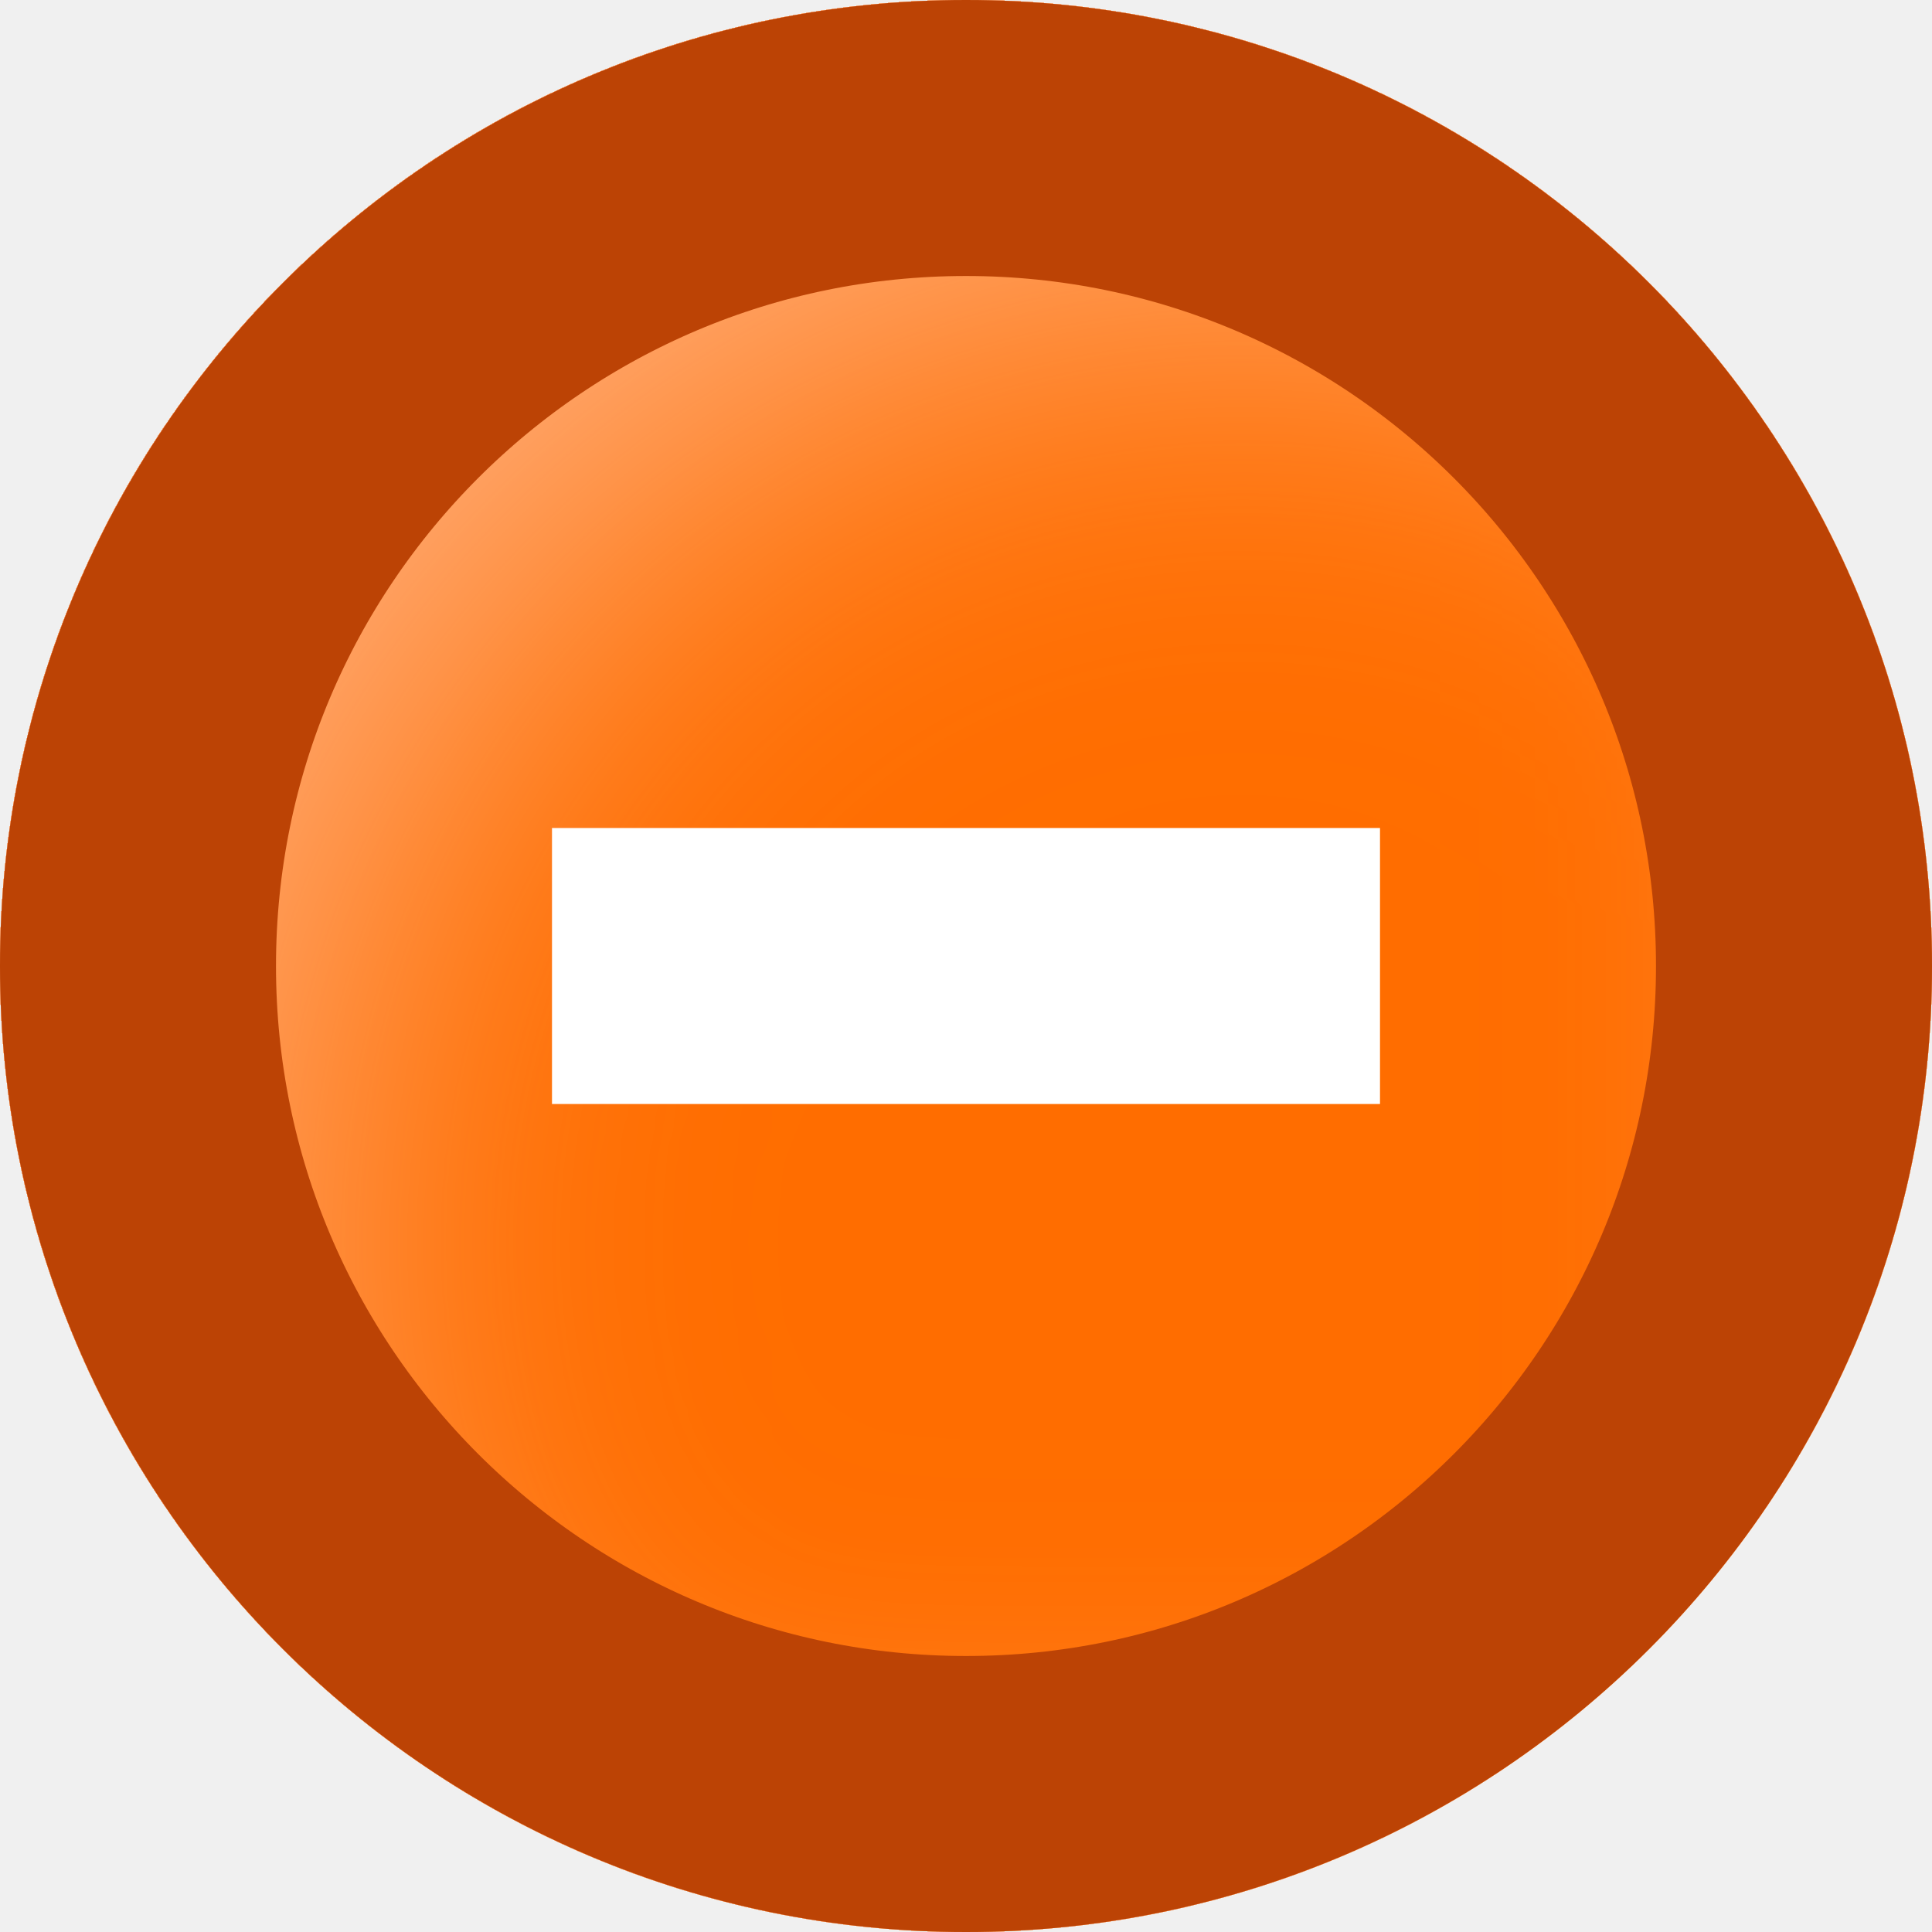
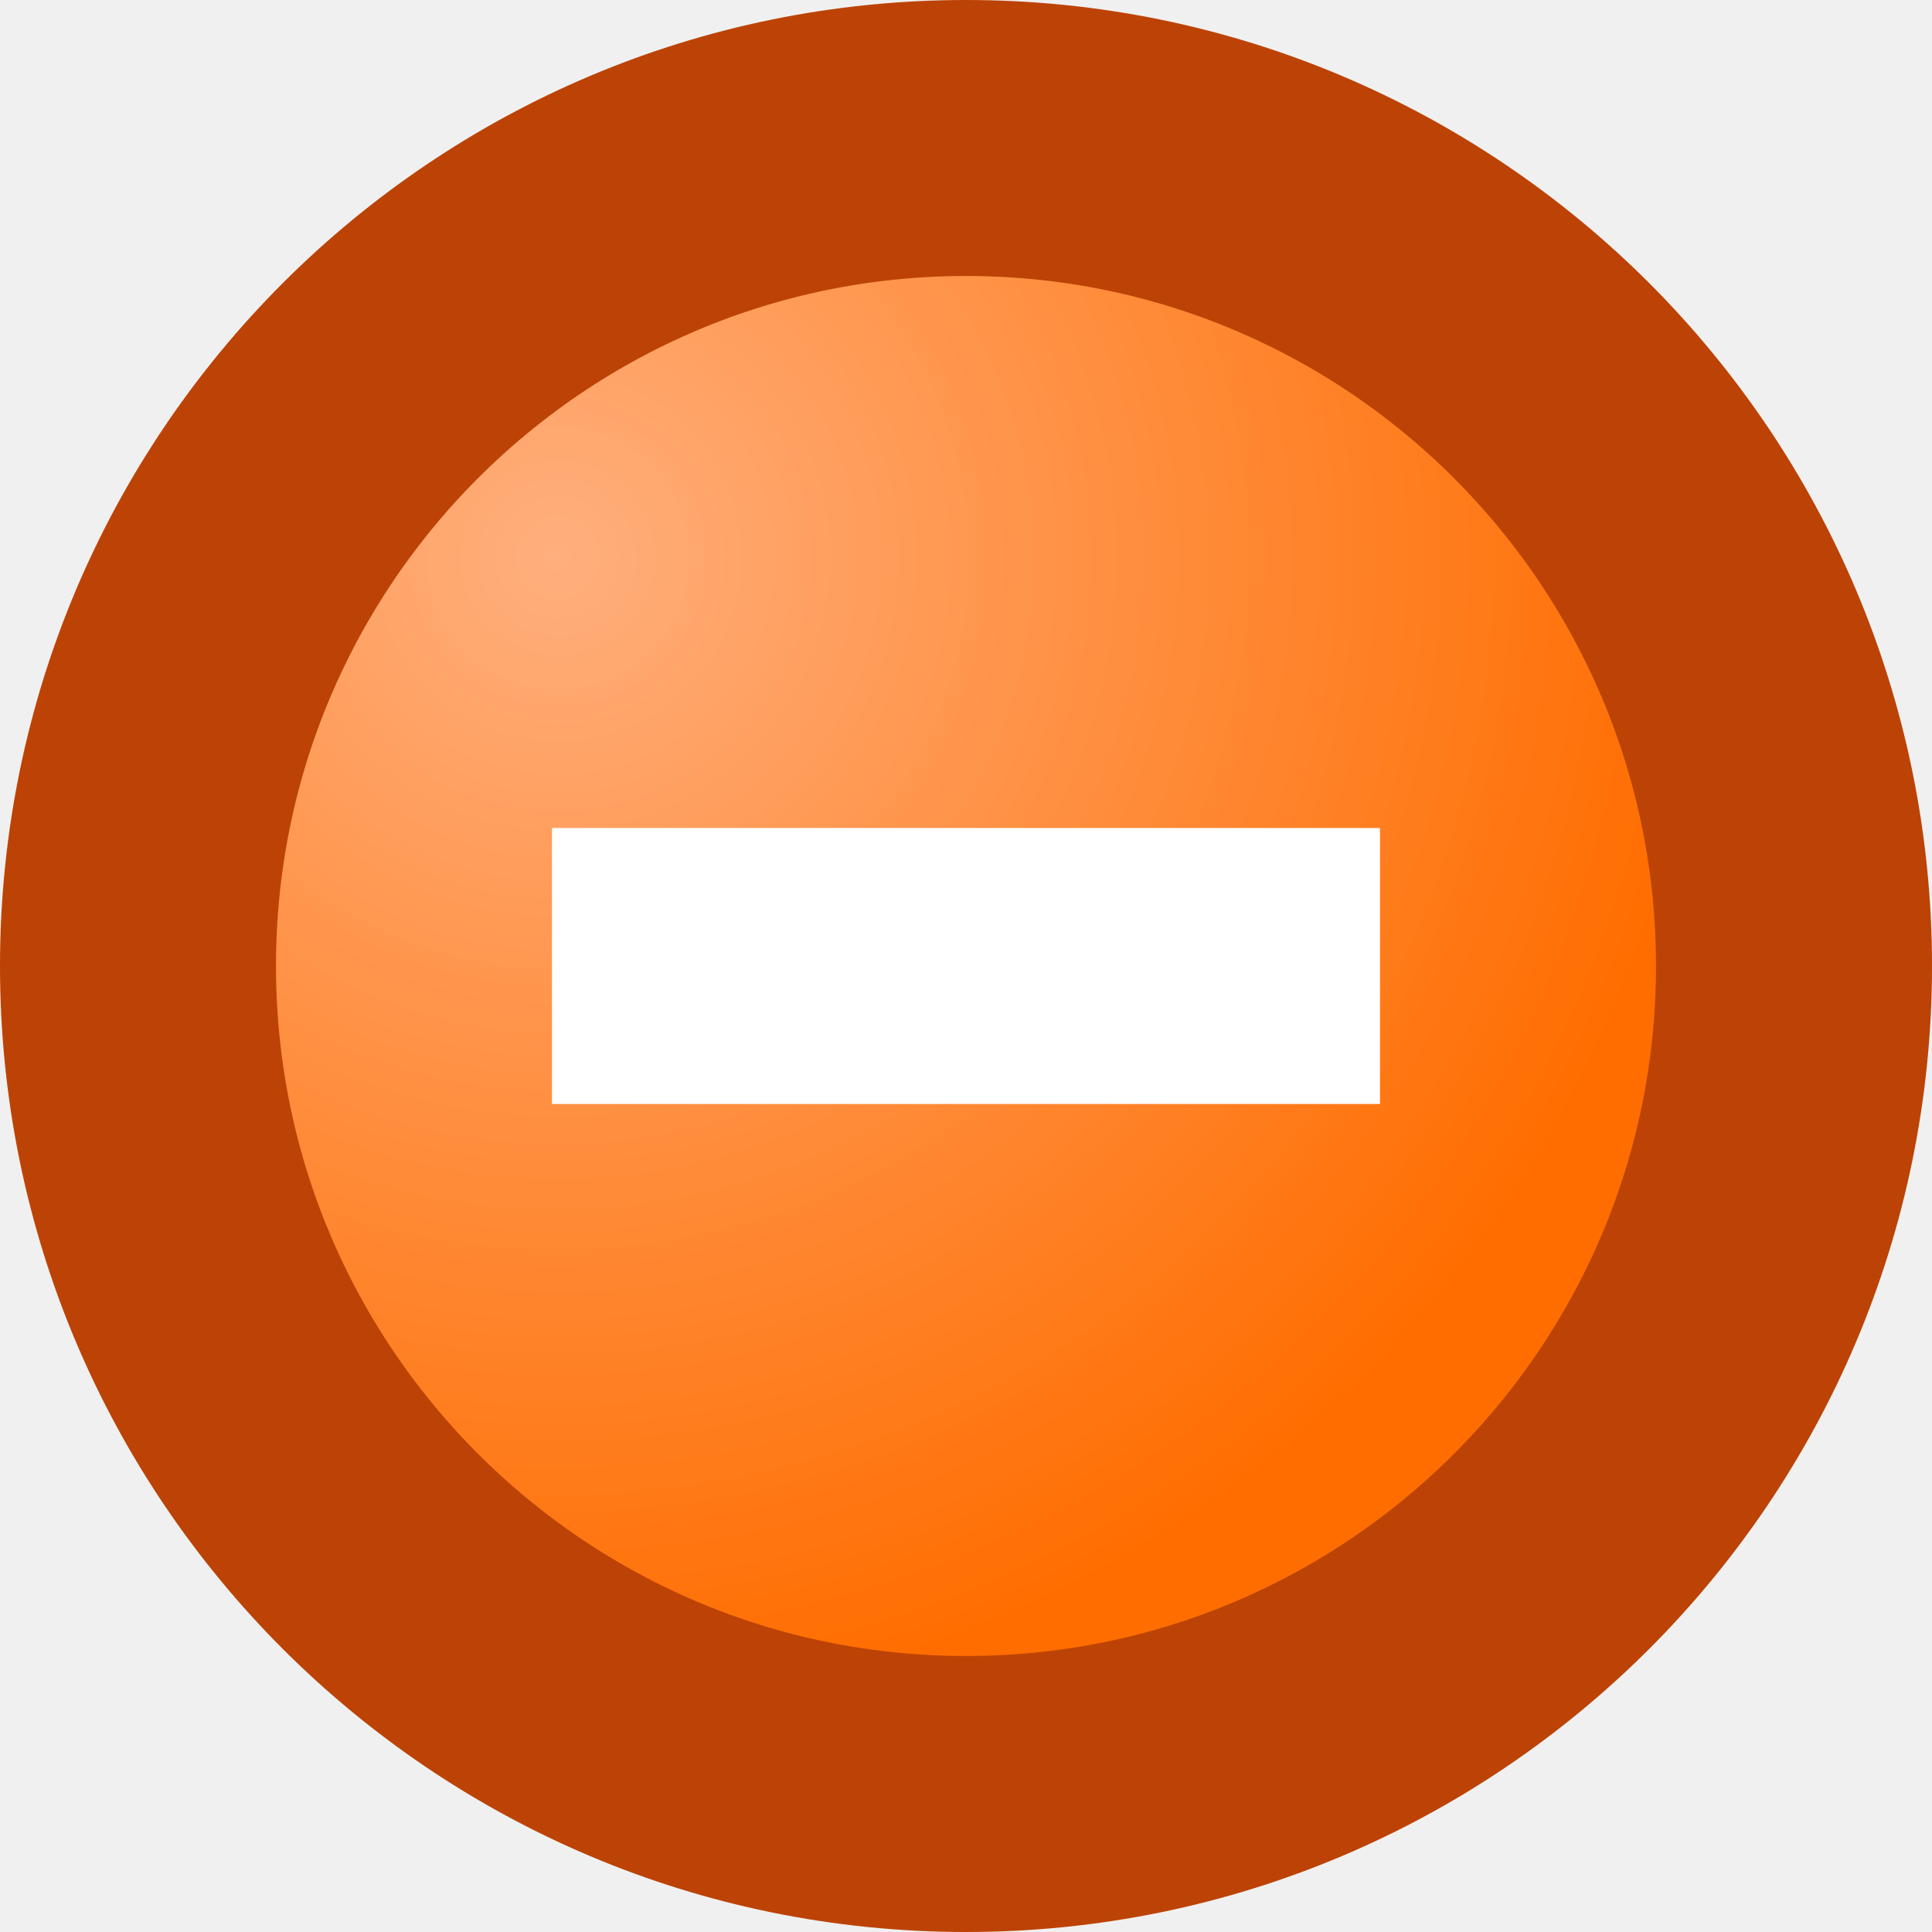
<svg xmlns="http://www.w3.org/2000/svg" width="7" height="7" viewBox="0 0 7 7" fill="none">
-   <g filter="url(#filter0_i_3_1082)">
-     <circle cx="3.5" cy="3.5" r="3.5" fill="#FF6D00" />
-   </g>
-   <circle cx="3.5" cy="3.5" r="3" stroke="#BC4305" />
+   <circle cx="3.5" cy="3.5" r="3" fill="url(#paint0_radial_3_1082)" stroke="#BC4305" />
  <path fill-rule="evenodd" clip-rule="evenodd" d="M5 4H2V3H5V4Z" fill="white" />
  <defs>
-     <filter id="filter0_i_3_1082" x="0" y="0" width="8" height="8" filterUnits="userSpaceOnUse" color-interpolation-filters="sRGB">
-       <feFlood flood-opacity="0" result="BackgroundImageFix" />
-       <feBlend mode="normal" in="SourceGraphic" in2="BackgroundImageFix" result="shape" />
-       <feColorMatrix in="SourceAlpha" type="matrix" values="0 0 0 0 0 0 0 0 0 0 0 0 0 0 0 0 0 0 127 0" result="hardAlpha" />
-       <feOffset dx="1" dy="1" />
-       <feGaussianBlur stdDeviation="2" />
-       <feComposite in2="hardAlpha" operator="arithmetic" k2="-1" k3="1" />
-       <feColorMatrix type="matrix" values="0 0 0 0 1 0 0 0 0 0.688 0 0 0 0 0.49 0 0 0 1 0" />
-       <feBlend mode="normal" in2="shape" result="effect1_innerShadow_3_1082" />
-     </filter>
+     <radialGradient id="paint0_radial_3_1082" cx="0" cy="0" r="1" gradientUnits="userSpaceOnUse" gradientTransform="translate(2 2) rotate(45) scale(4.24264)">
+       <stop stop-color="#FFAF7D" />
+       <stop offset="1" stop-color="#FF6D00" />
+     </radialGradient>
  </defs>
</svg>
